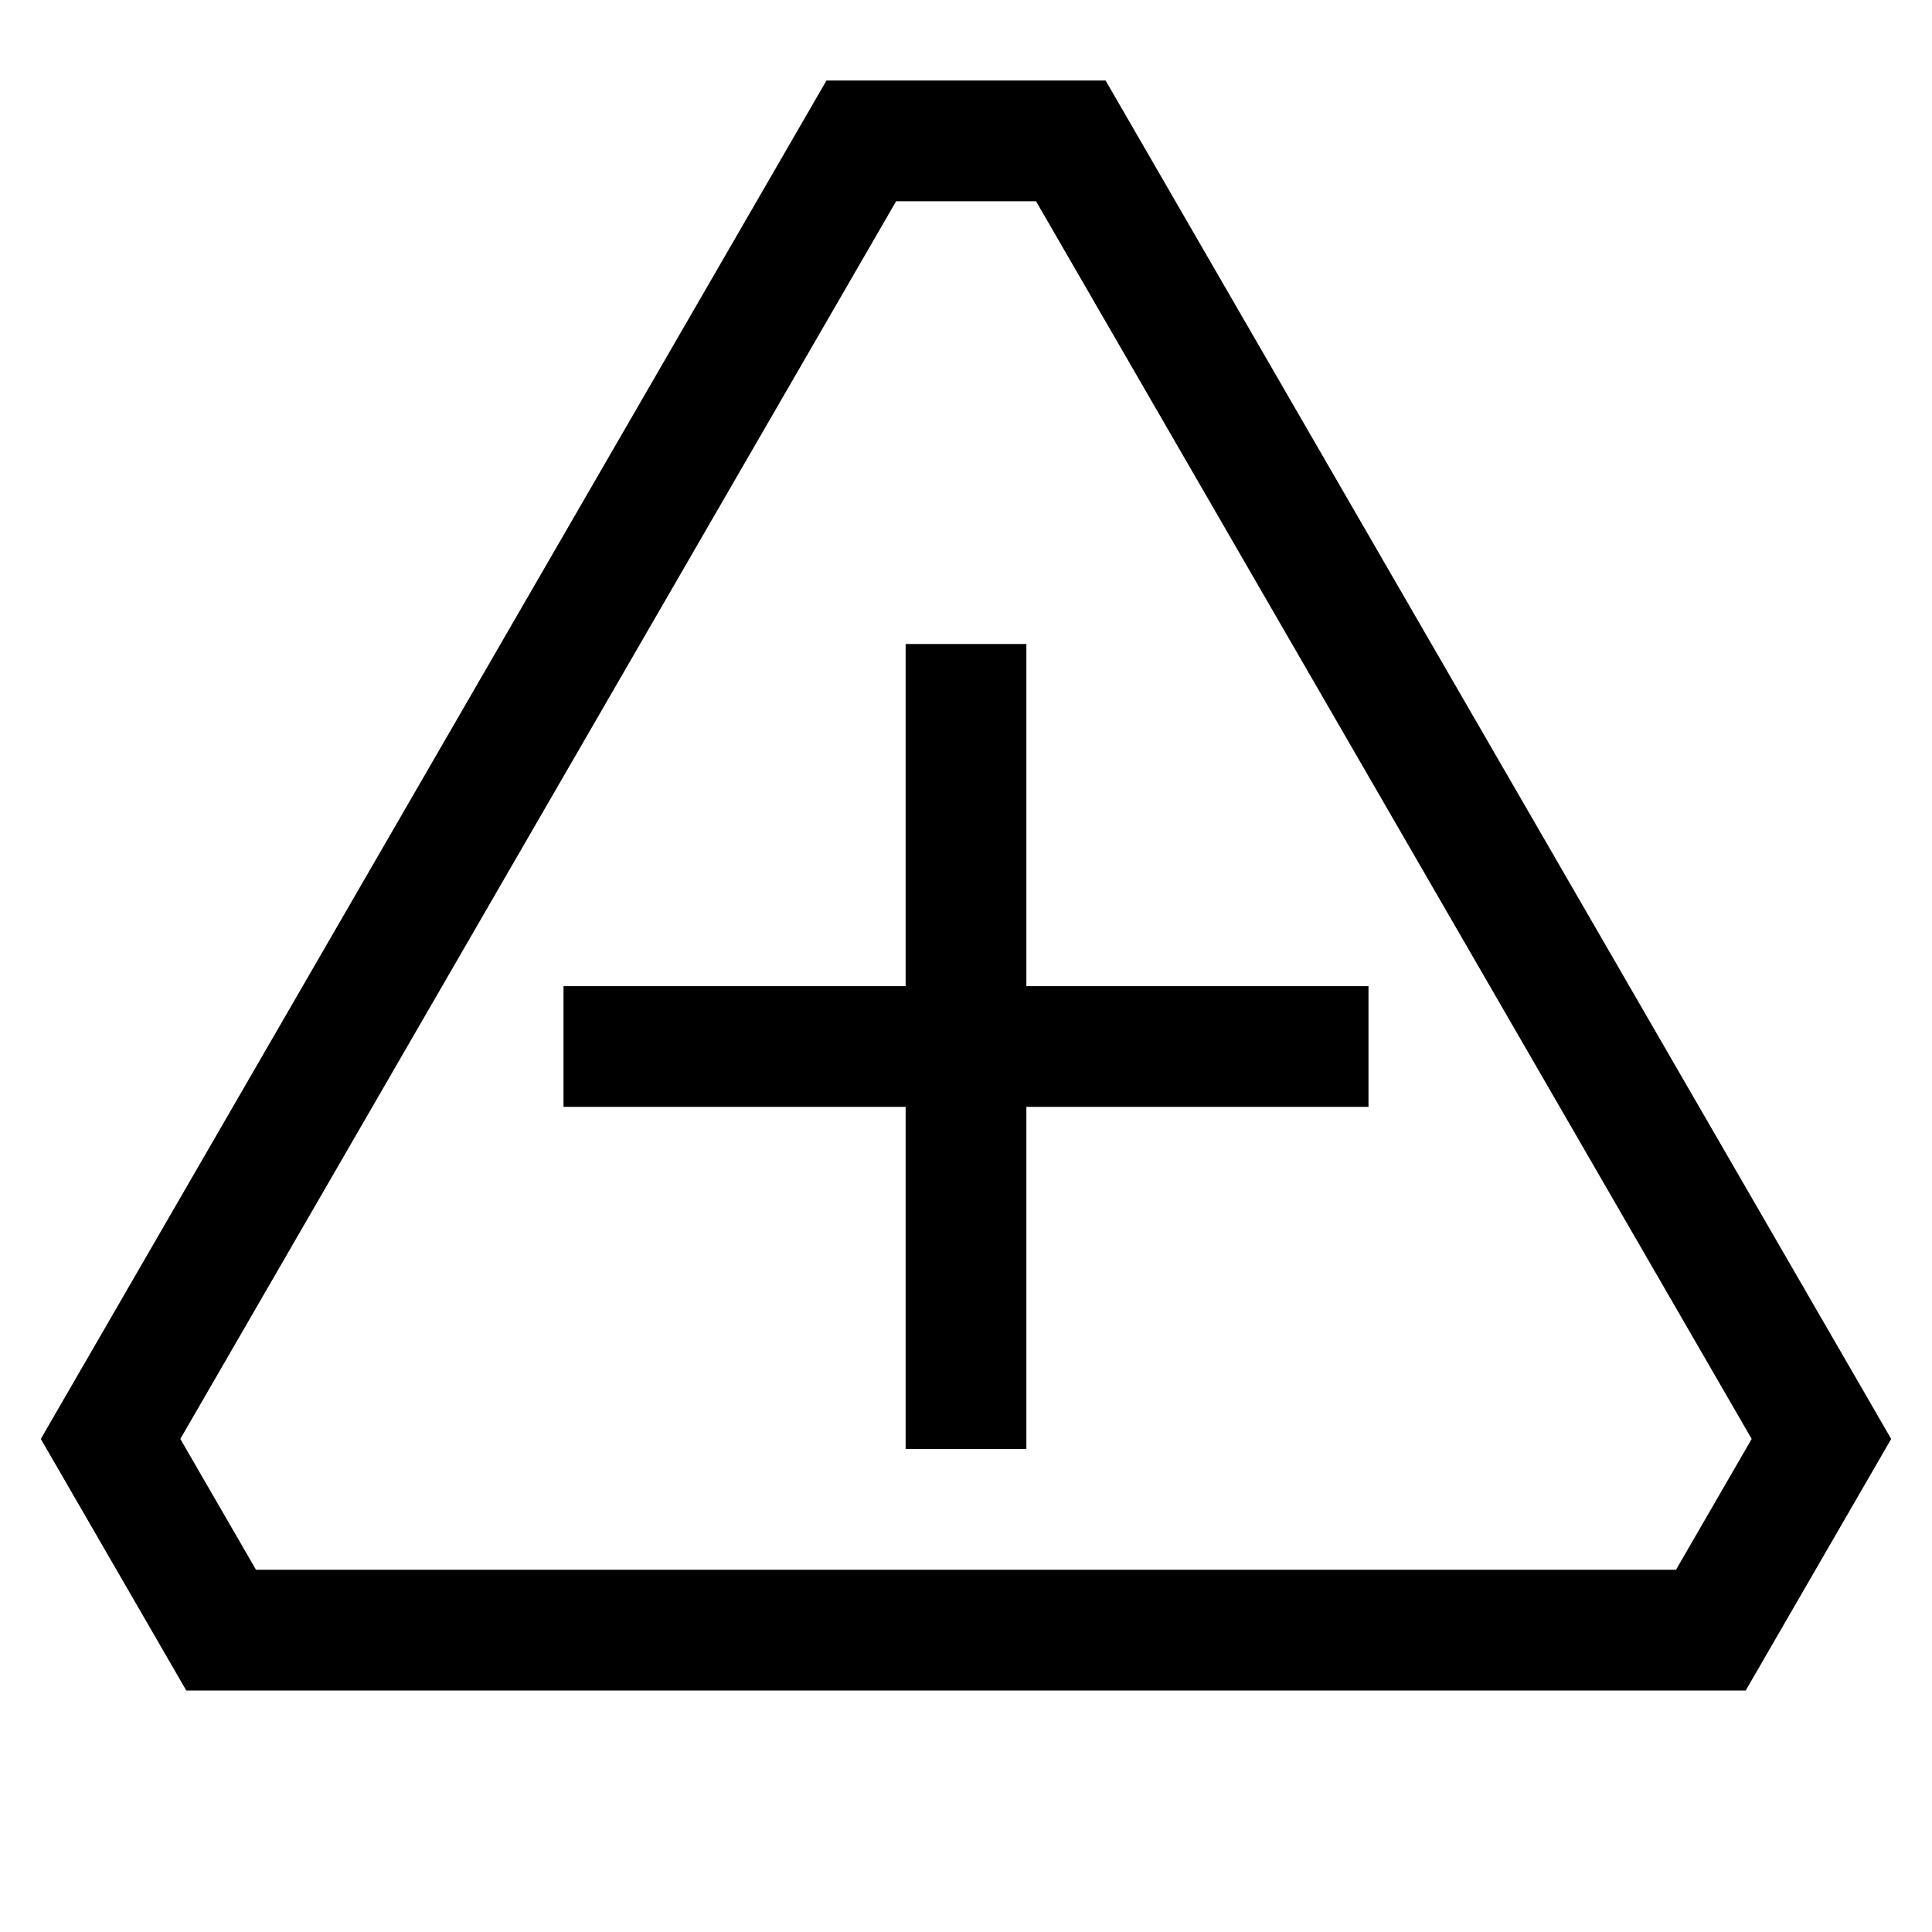
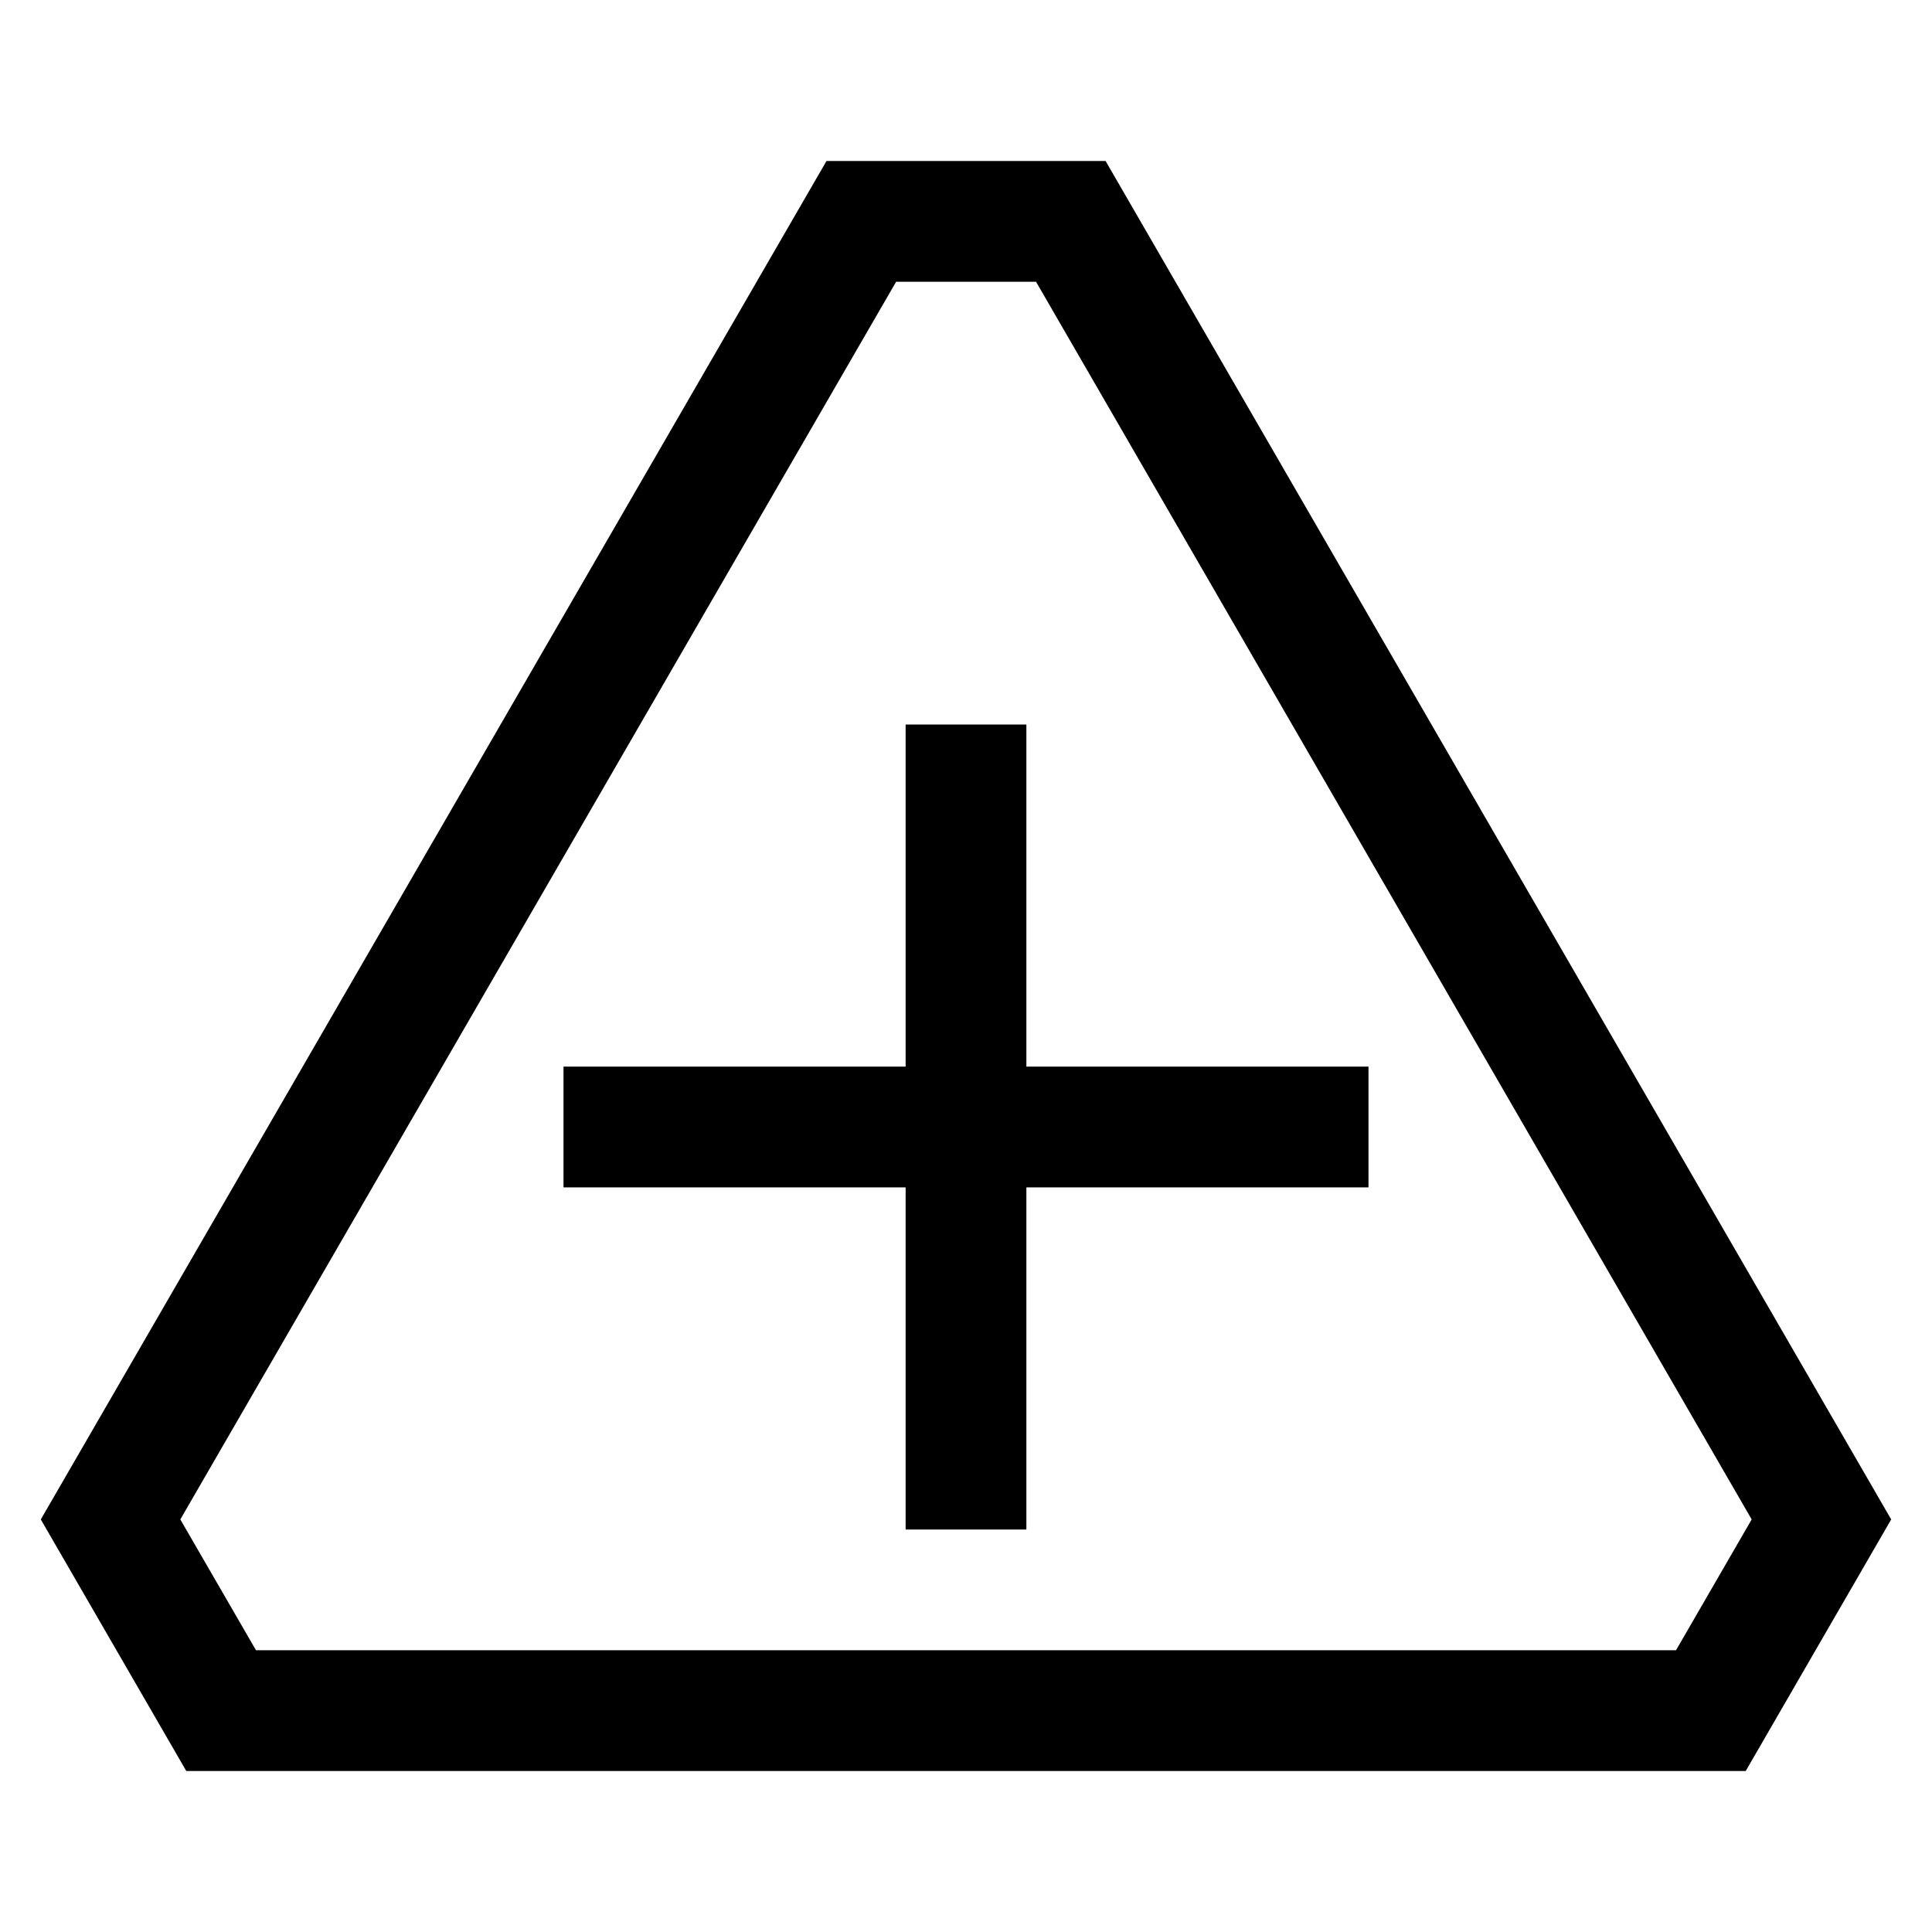
<svg xmlns="http://www.w3.org/2000/svg" viewBox="0 0 24 24">
-   <path d="M10.266 1h3.468l9.759 16.875L21.686 21H2.314L.507 17.875 10.267 1zm.866 1.5L2.24 17.875l.94 1.625h17.64l.94-1.625L12.87 2.5h-1.737zM11.25 13.75V18h1.5v-4.25H17v-1.5h-4.25V8h-1.5v4.25H7v1.5h4.25z" />
+   <path d="M10.266 2h3.468l9.759 16.875L21.686 22H2.314L.507 18.875 10.267 2zm.866 1.5L2.24 18.875l.94 1.625h17.64l.94-1.625L12.87 3.5h-1.737zM11.25 14.75V19h1.5v-4.25H17v-1.5h-4.25V9h-1.5v4.25H7v1.5h4.25z" />
</svg>
